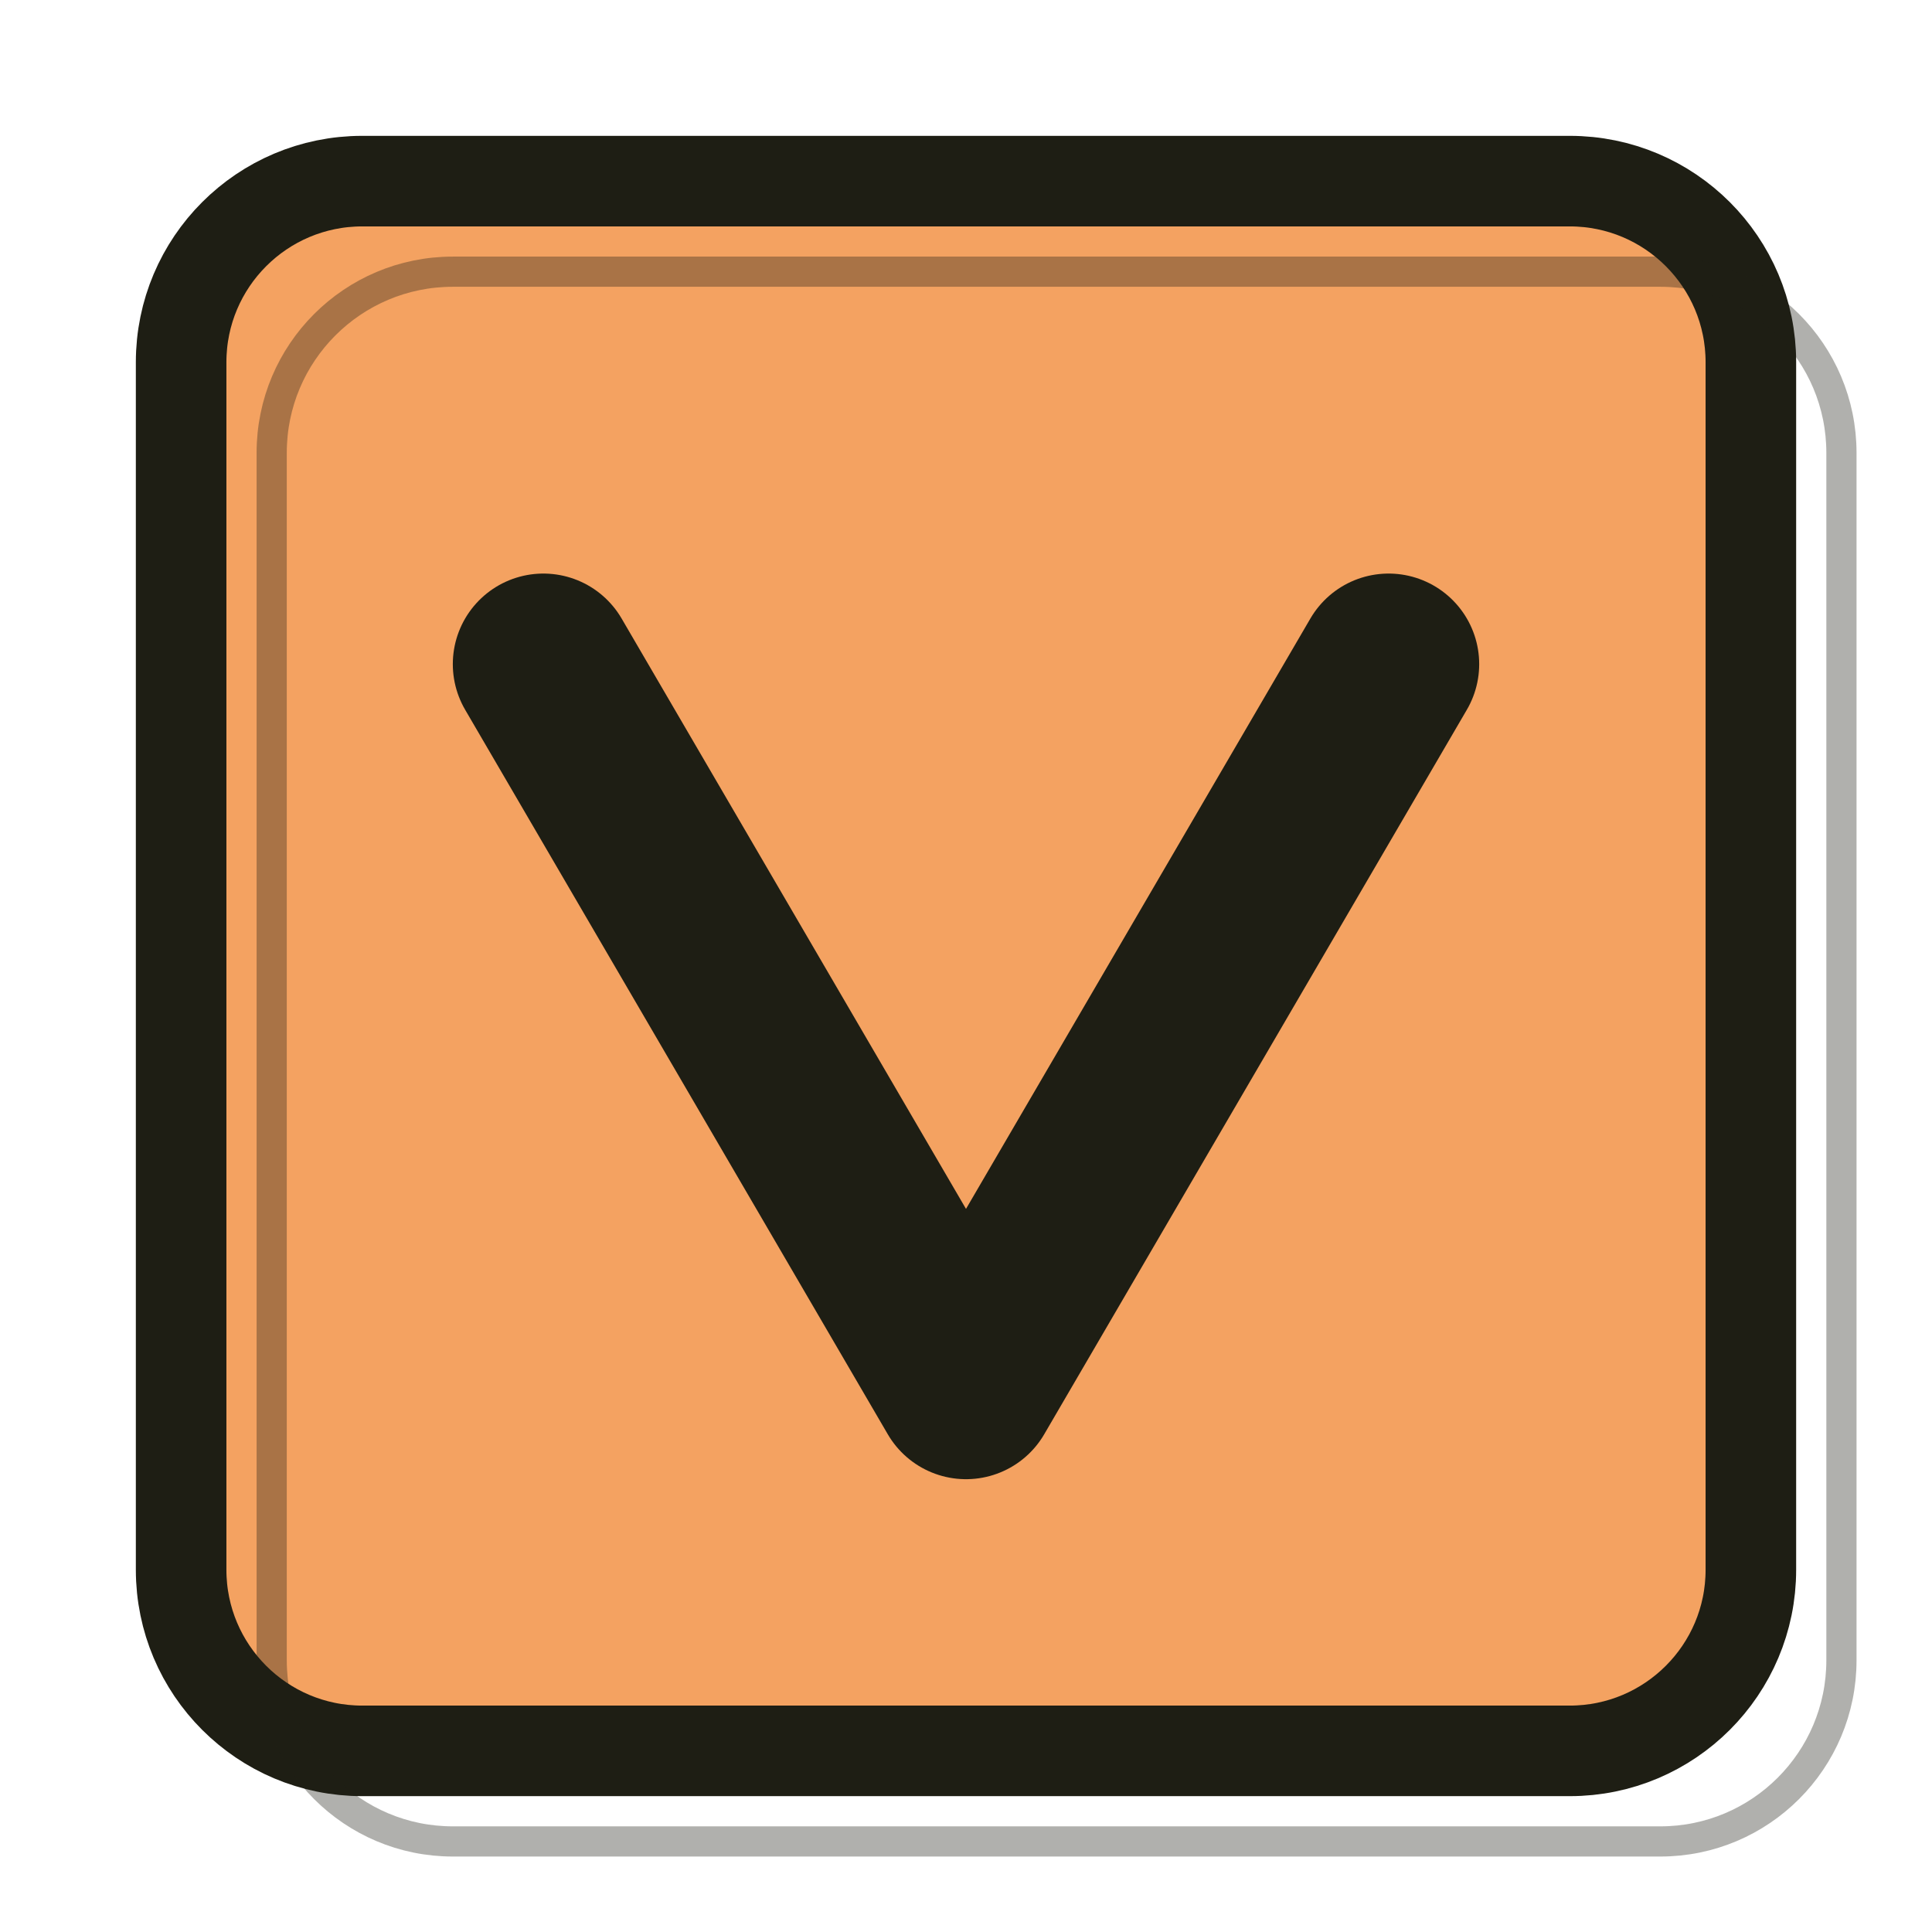
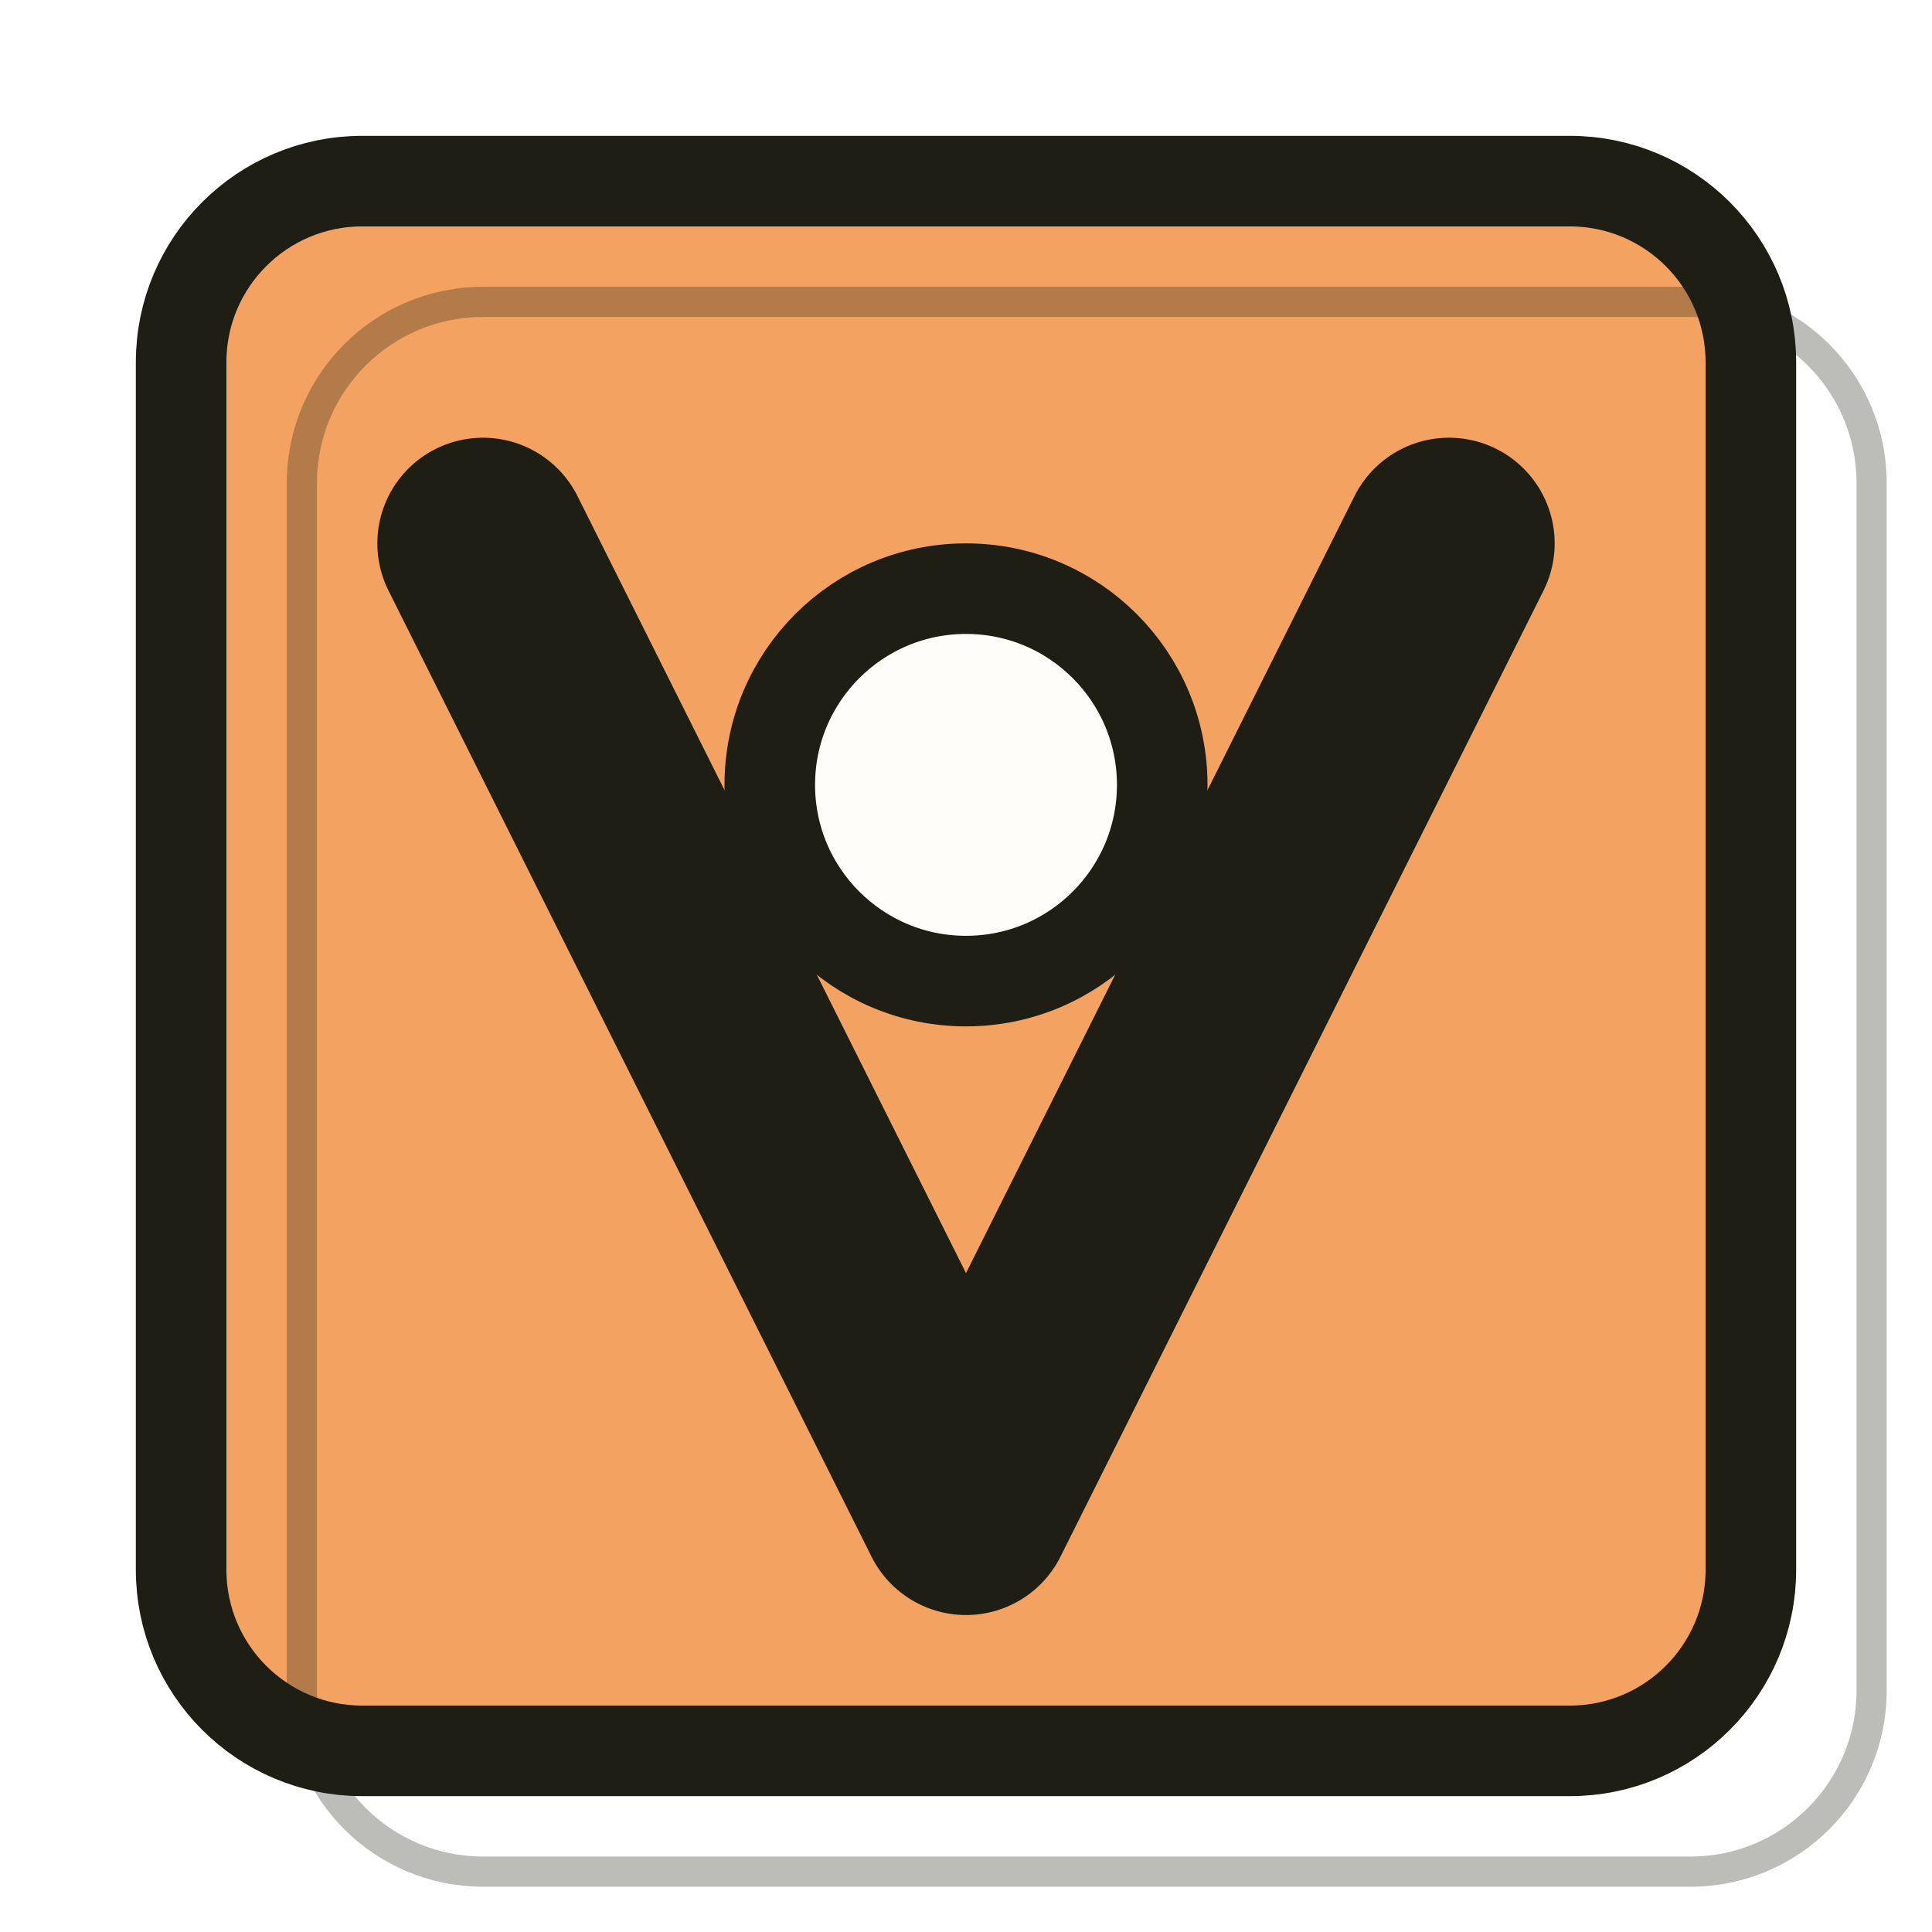
<svg xmlns="http://www.w3.org/2000/svg" viewBox="0 0 64 64" width="64" height="64">
  <rect x="6" y="6" width="52" height="52" rx="6" fill="#f4a261" stroke="#1e1e14" stroke-width="3" />
-   <rect x="9" y="9" width="52" height="52" rx="6" fill="none" stroke="#1e1e14" stroke-width="1" opacity="0.35" />
-   <path d="M18 22 L32 46 L46 22" fill="none" stroke="#1e1e14" stroke-width="6" stroke-linecap="round" stroke-linejoin="round" />
+   <rect x="10" y="10" width="52" height="52" rx="6" fill="none" stroke="#1e1e14" stroke-width="1" opacity="0.3" />
+   <path d="M16 18 L32 50 L48 18" fill="none" stroke="#1e1e14" stroke-width="7" stroke-linecap="round" stroke-linejoin="round" />
+   <circle cx="32" cy="26" r="6.5" fill="#fffdf9" stroke="#1e1e14" stroke-width="3" />
</svg>
